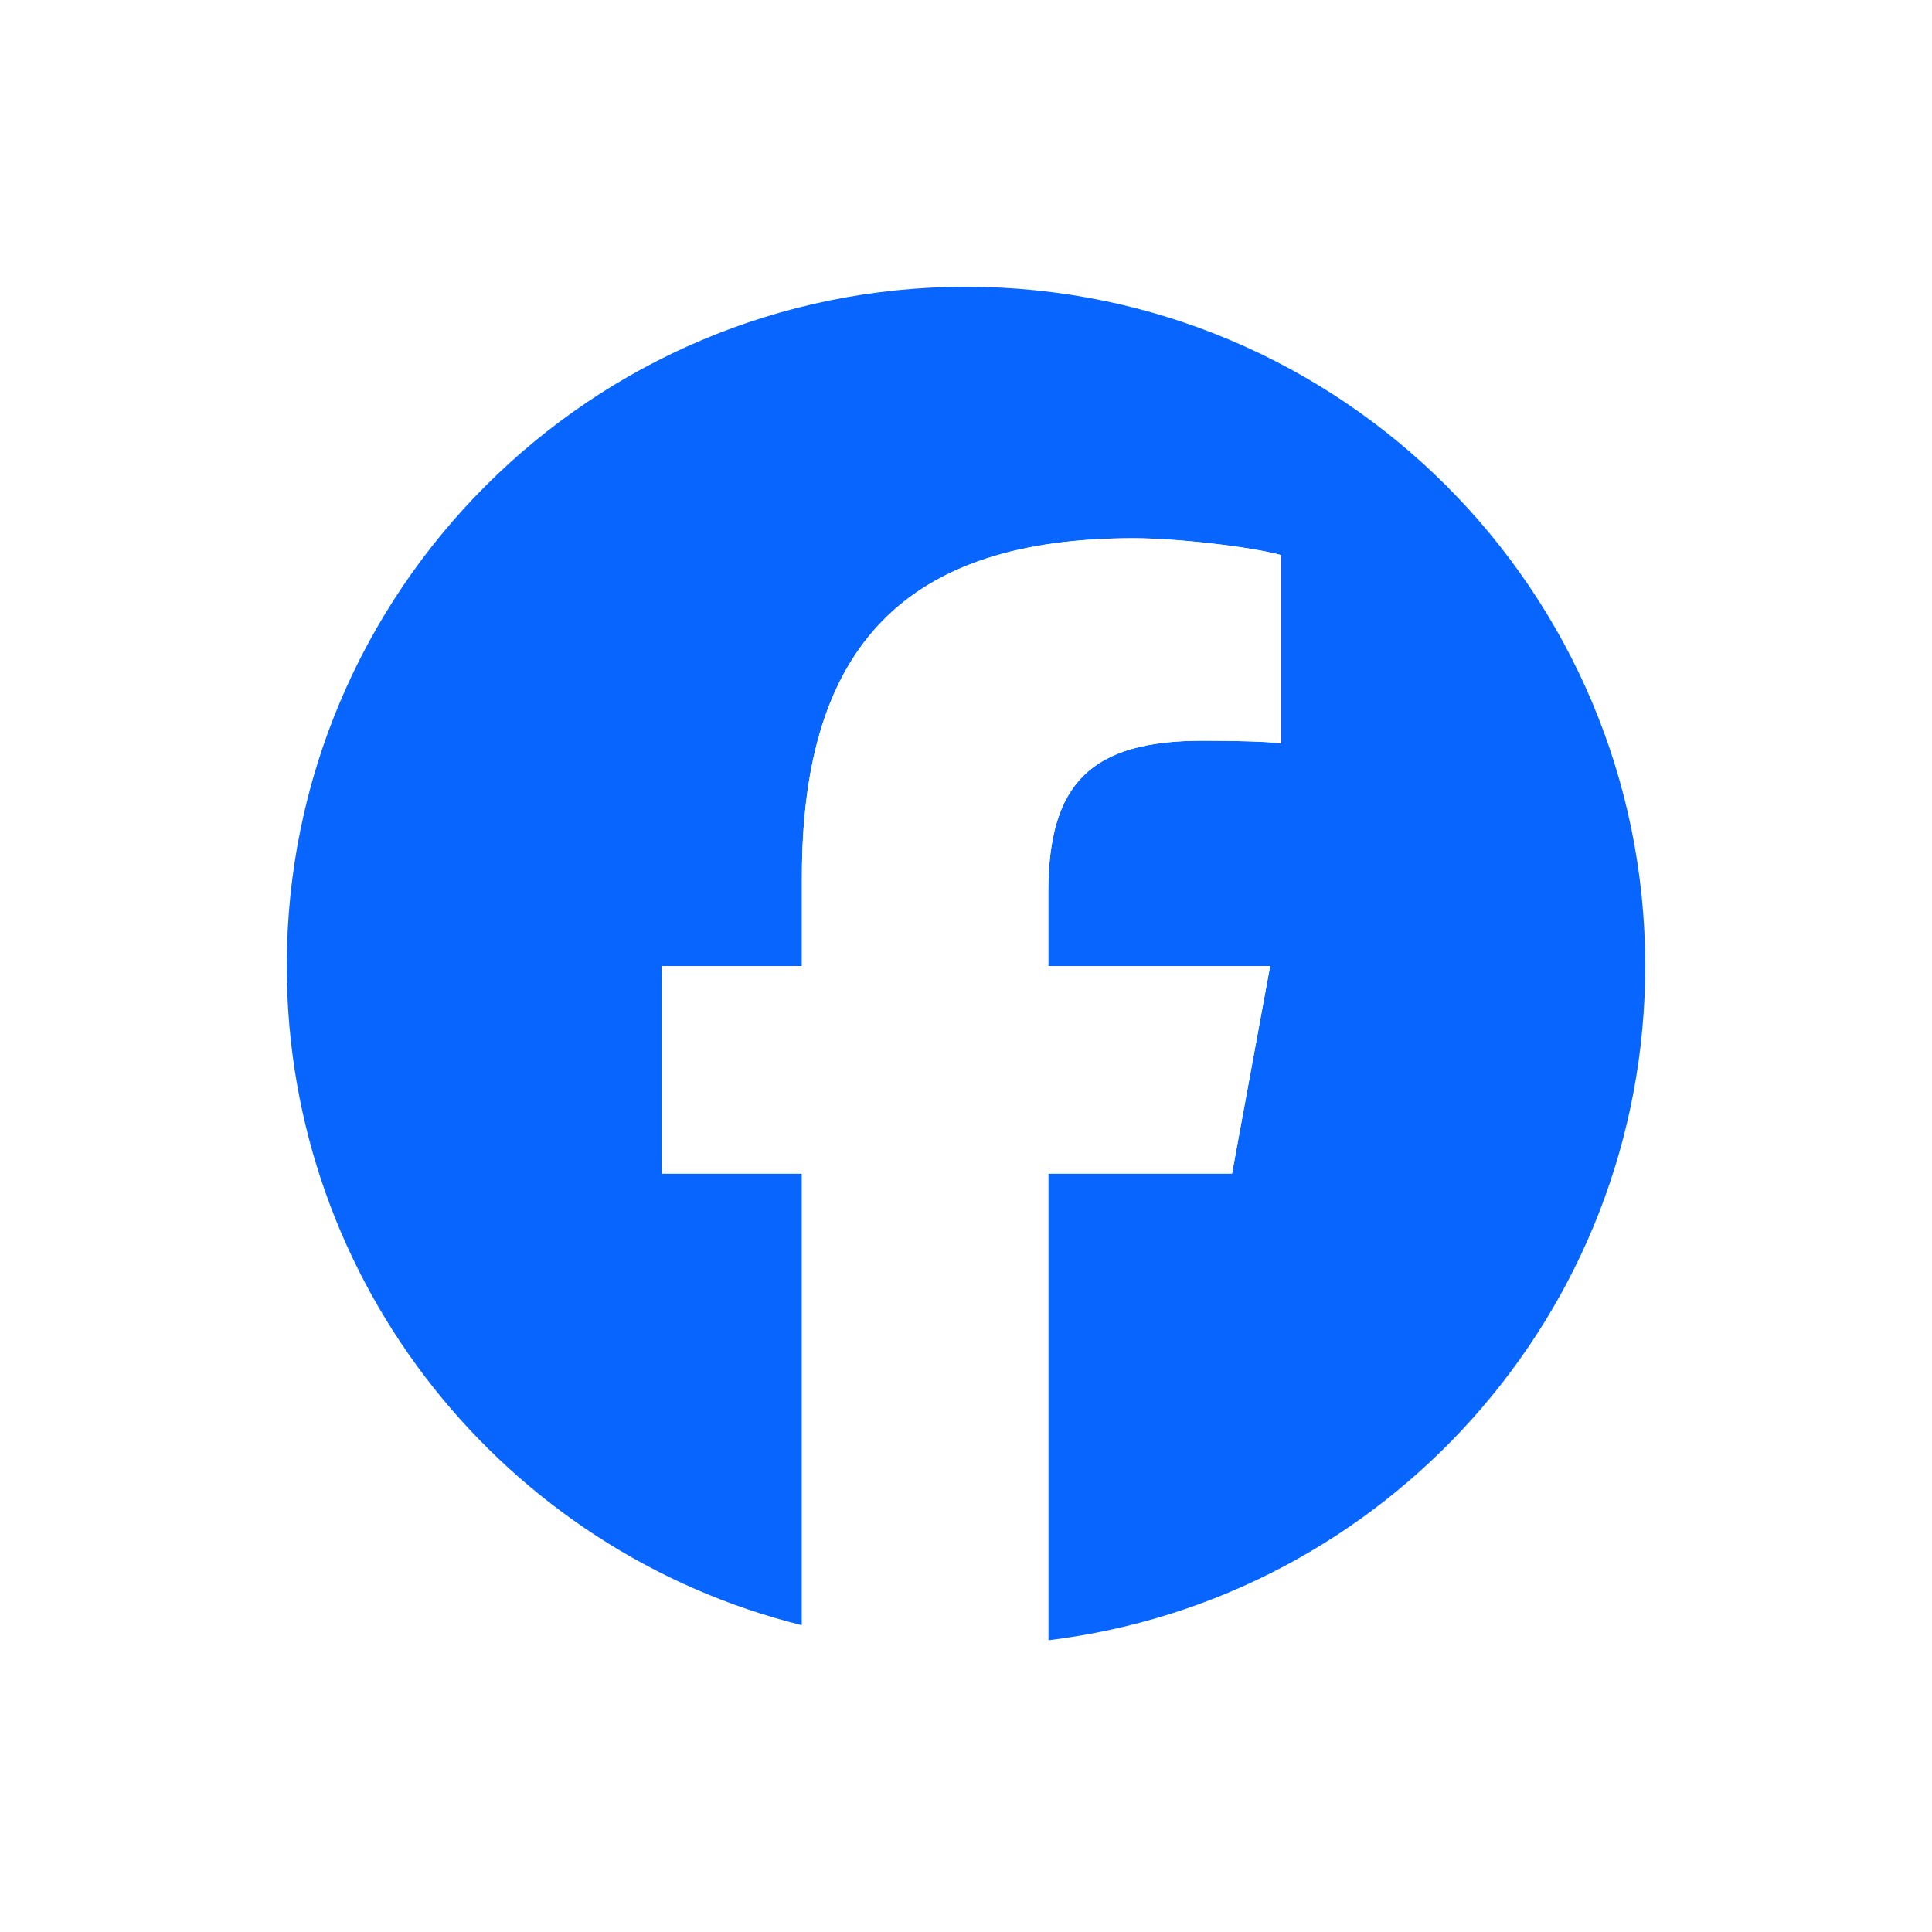
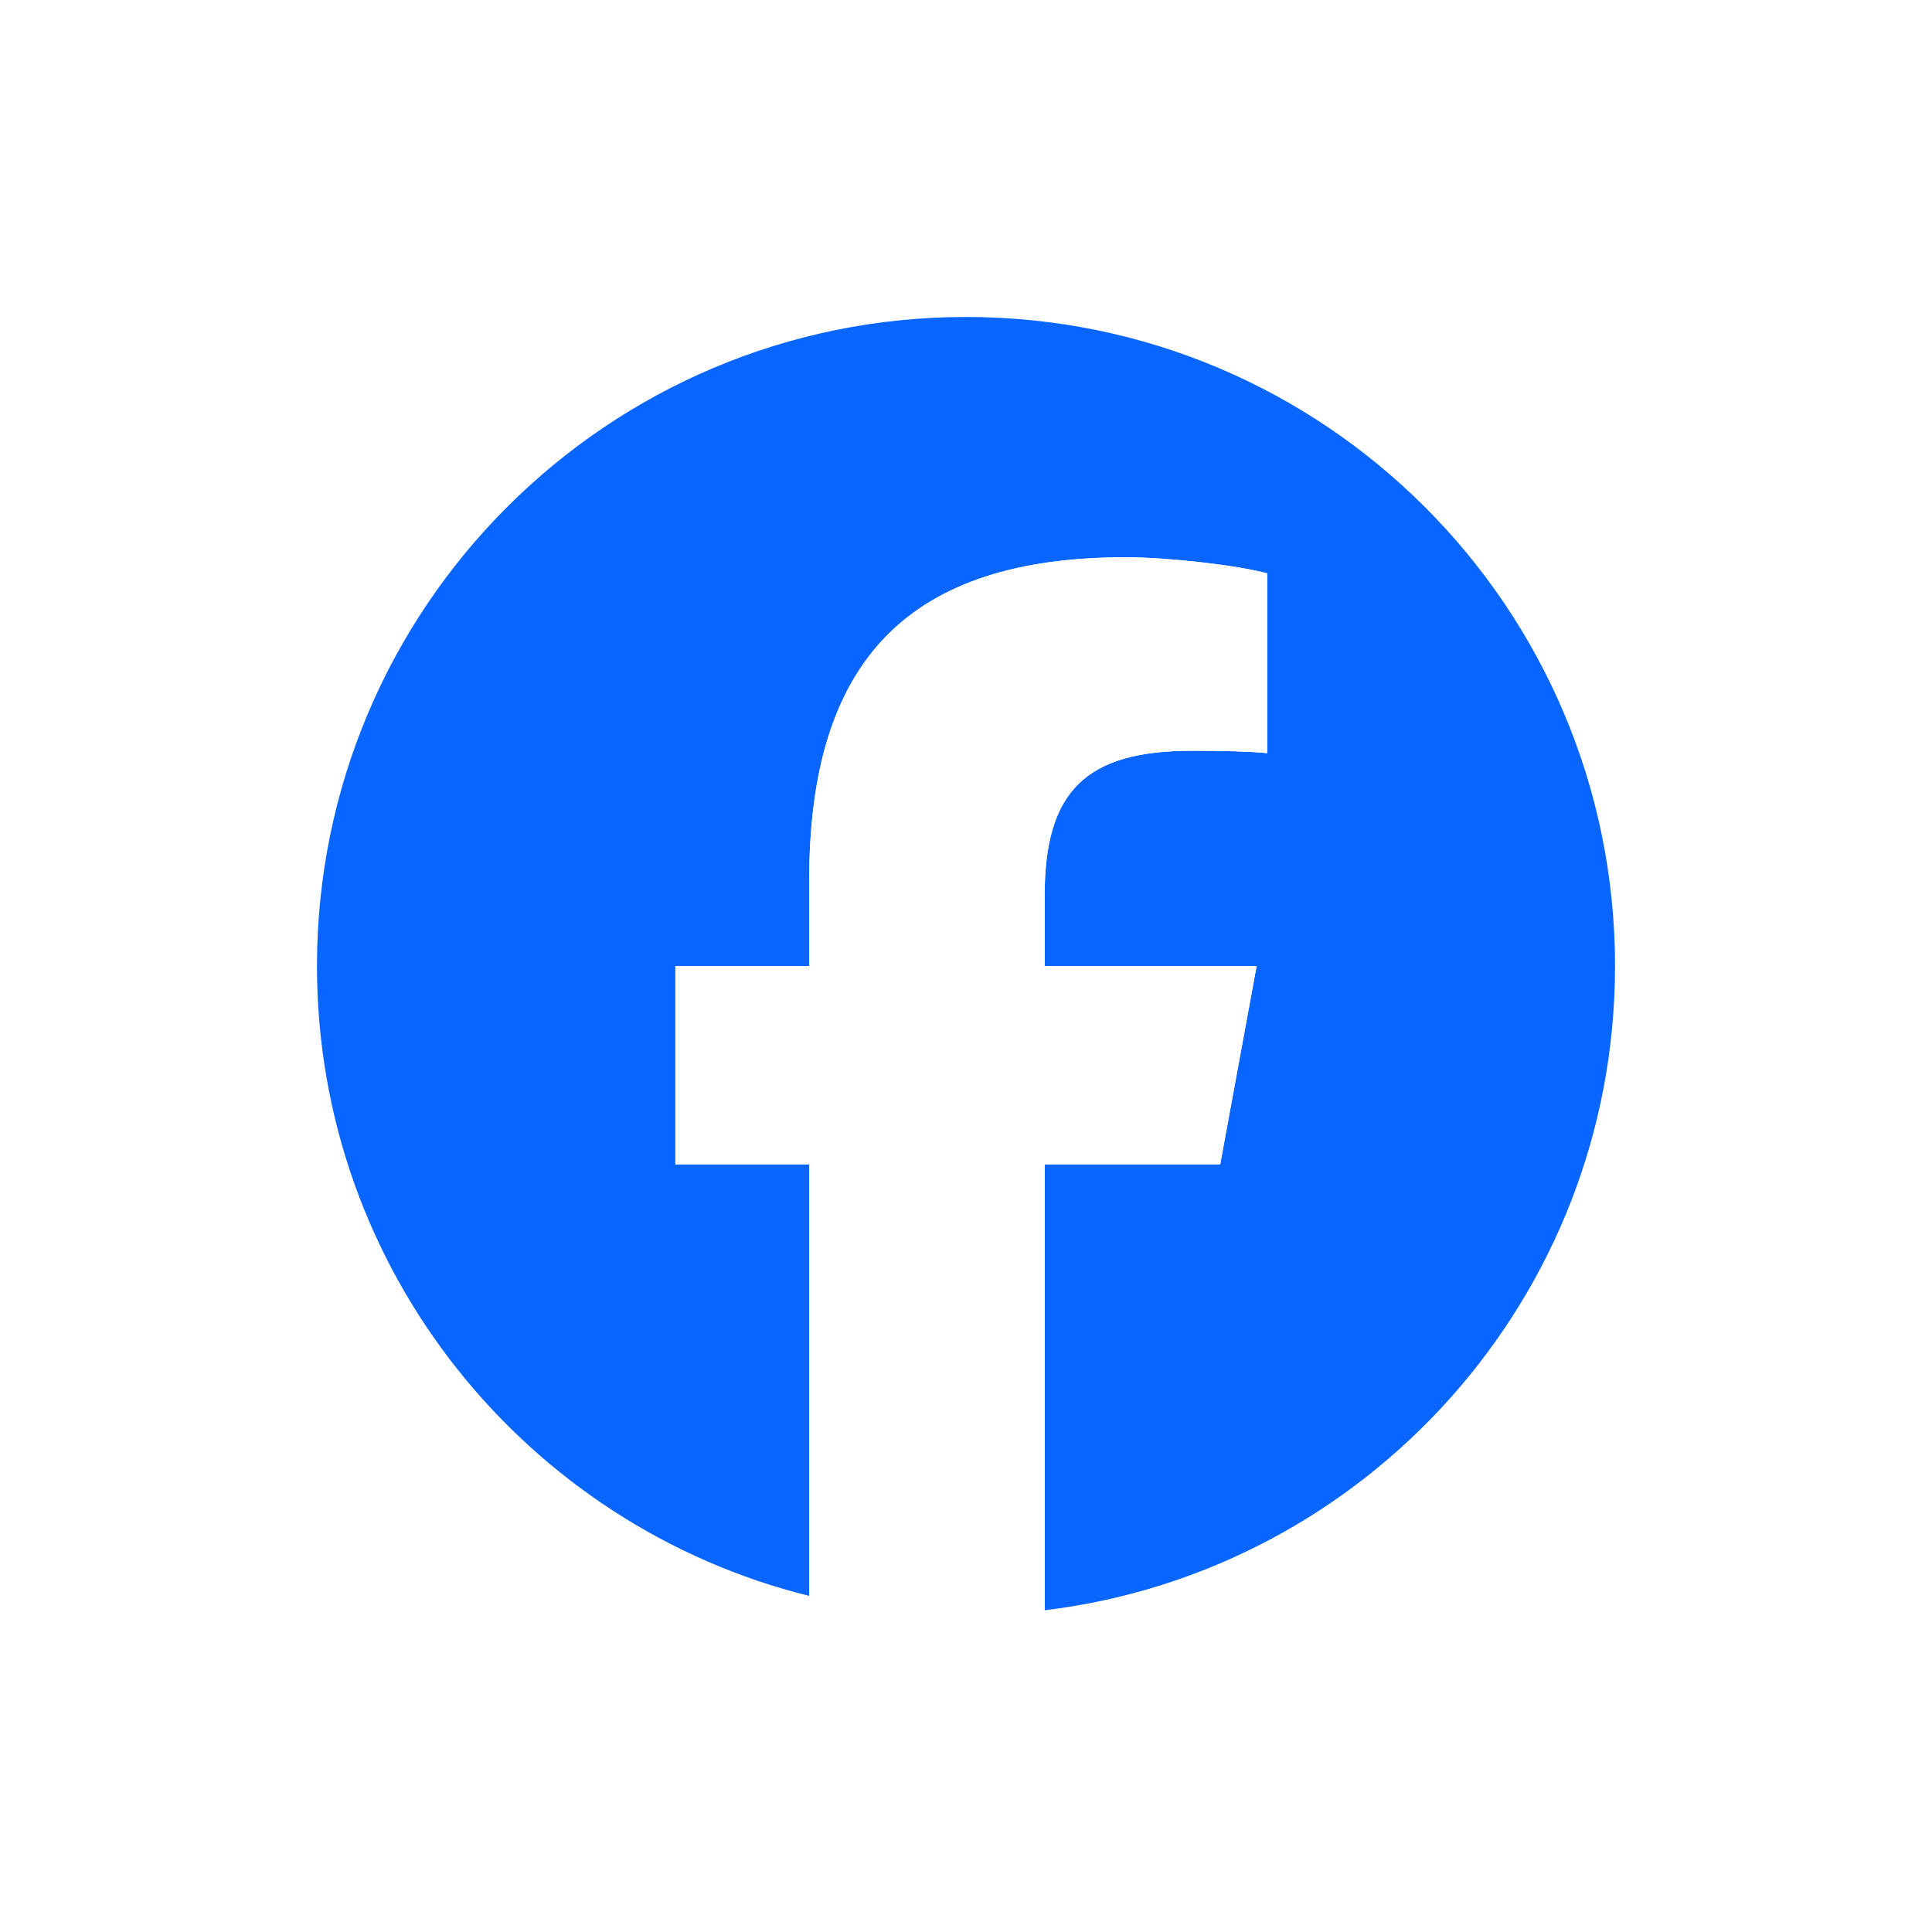
<svg xmlns="http://www.w3.org/2000/svg" xmlns:xlink="http://www.w3.org/1999/xlink" width="256px" height="256px" viewBox="0 0 256 256" version="1.1">
  <defs>
    <path d="M0,0 L256,0 L256,256 L0,256 Z" id="path-1" />
-     <polygon id="path-2" points="0 252 252 252 252 0 0 0" />
+     <polygon id="path-2" points="0 240.8 240.8 240.8 240.8 0 0 0" />
  </defs>
  <g id="facebook_pages" stroke="none" fill="none" xlink:href="#path-1" fill-rule="evenodd">
    <use fill="#FFFFFF" xlink:href="#path-1" />
-     <g id="2023_Facebook_icon" transform="translate(38, 38)" stroke-width="1">
-       <g id="svg9" transform="translate(-36, -36)">
-         <g id="g19" transform="translate(126, 125.9999) scale(-1, 1) rotate(-180) translate(-126, -125.9999)">
+     <g id="2023_Facebook_icon" transform="translate(42, 42)" stroke-width="1">
+       <g id="svg9" transform="translate(-34.4, -34.4)">
+         <g id="g19" transform="translate(120.4, 120.3999) scale(-1, 1) rotate(-180) translate(-120.4, -120.3999)">
          <mask id="mask-3" fill="white">
            <use xlink:href="#path-2" />
          </mask>
          <g id="path23" />
          <g id="g21" mask="url(#mask-3)">
-             <g transform="translate(36, 35.9998)">
-               <g id="g27" transform="translate(0, 0.6593)">
-                 <path d="M180,89.341 C180,139.046 139.706,179.341 90,179.341 C40.294,179.341 0,139.046 0,89.341 C0,47.133 29.057,11.717 68.258,1.991 L68.258,61.838 L49.699,61.838 L49.699,89.341 L68.258,89.341 L68.258,101.192 C68.258,131.825 82.121,146.023 112.195,146.023 C117.897,146.023 127.736,144.905 131.76,143.787 L131.76,118.856 C129.636,119.079 125.947,119.191 121.363,119.191 C106.605,119.191 100.903,113.601 100.903,99.067 L100.903,89.341 L130.301,89.341 L125.25,61.838 L100.903,61.838 L100.903,0 C145.466,5.382 180,43.326 180,89.341" id="path29" fill="#0866FF" />
+             <g transform="translate(34.4, 34.3998)">
+               <g id="g27" transform="translate(0, 0.63)">
+                 <path d="M172,85.37 C172,132.866 133.496,171.37 86,171.37 C38.504,171.37 0,132.866 0,85.37 C0,45.038 27.766,11.196 65.224,1.903 L65.224,59.09 L47.491,59.09 L47.491,85.37 L65.224,85.37 L65.224,96.694 C65.224,125.966 78.471,139.533 107.209,139.533 C112.657,139.533 122.058,138.465 125.904,137.397 L125.904,113.573 C123.874,113.787 120.349,113.894 115.969,113.894 C101.867,113.894 96.419,108.552 96.419,94.664 L96.419,85.37 L124.509,85.37 L119.684,59.09 L96.419,59.09 L96.419,0 C139.001,5.143 172,41.401 172,85.37" id="path29" fill="#0866FF" />
              </g>
-               <g id="g31" transform="translate(49.6993, 0)">
-                 <path d="M75.551,62.497 L80.601,90 L51.204,90 L51.204,99.727 C51.204,114.261 56.906,119.85 71.663,119.85 C76.247,119.85 79.937,119.739 82.061,119.515 L82.061,144.446 C78.036,145.564 68.198,146.683 62.496,146.683 C32.422,146.683 18.559,132.484 18.559,101.851 L18.559,90 L0,90 L0,62.497 L18.559,62.497 L18.559,2.65 C25.522,0.923 32.803,0 40.301,0 C43.992,0 47.629,0.228 51.204,0.659 L51.204,62.497 L75.551,62.497 Z" id="path33" fill="#FFFFFF" />
+               <g id="g31" transform="translate(47.4904, 0)">
+                 <path d="M72.193,59.72 L77.019,86 L48.928,86 L48.928,95.294 C48.928,109.182 54.377,114.524 68.478,114.524 C72.859,114.524 76.384,114.417 78.414,114.203 L78.414,138.026 C74.568,139.095 65.167,140.163 59.718,140.163 C30.981,140.163 17.734,126.596 17.734,97.324 L17.734,86 L0,86 L0,59.72 L17.734,59.72 L17.734,2.533 C24.388,0.882 31.345,0 38.509,0 C42.037,0 45.513,0.217 48.928,0.63 L48.928,59.72 L72.193,59.72 Z" id="path33" fill="#FFFFFF" />
              </g>
            </g>
          </g>
        </g>
      </g>
    </g>
  </g>
</svg>
